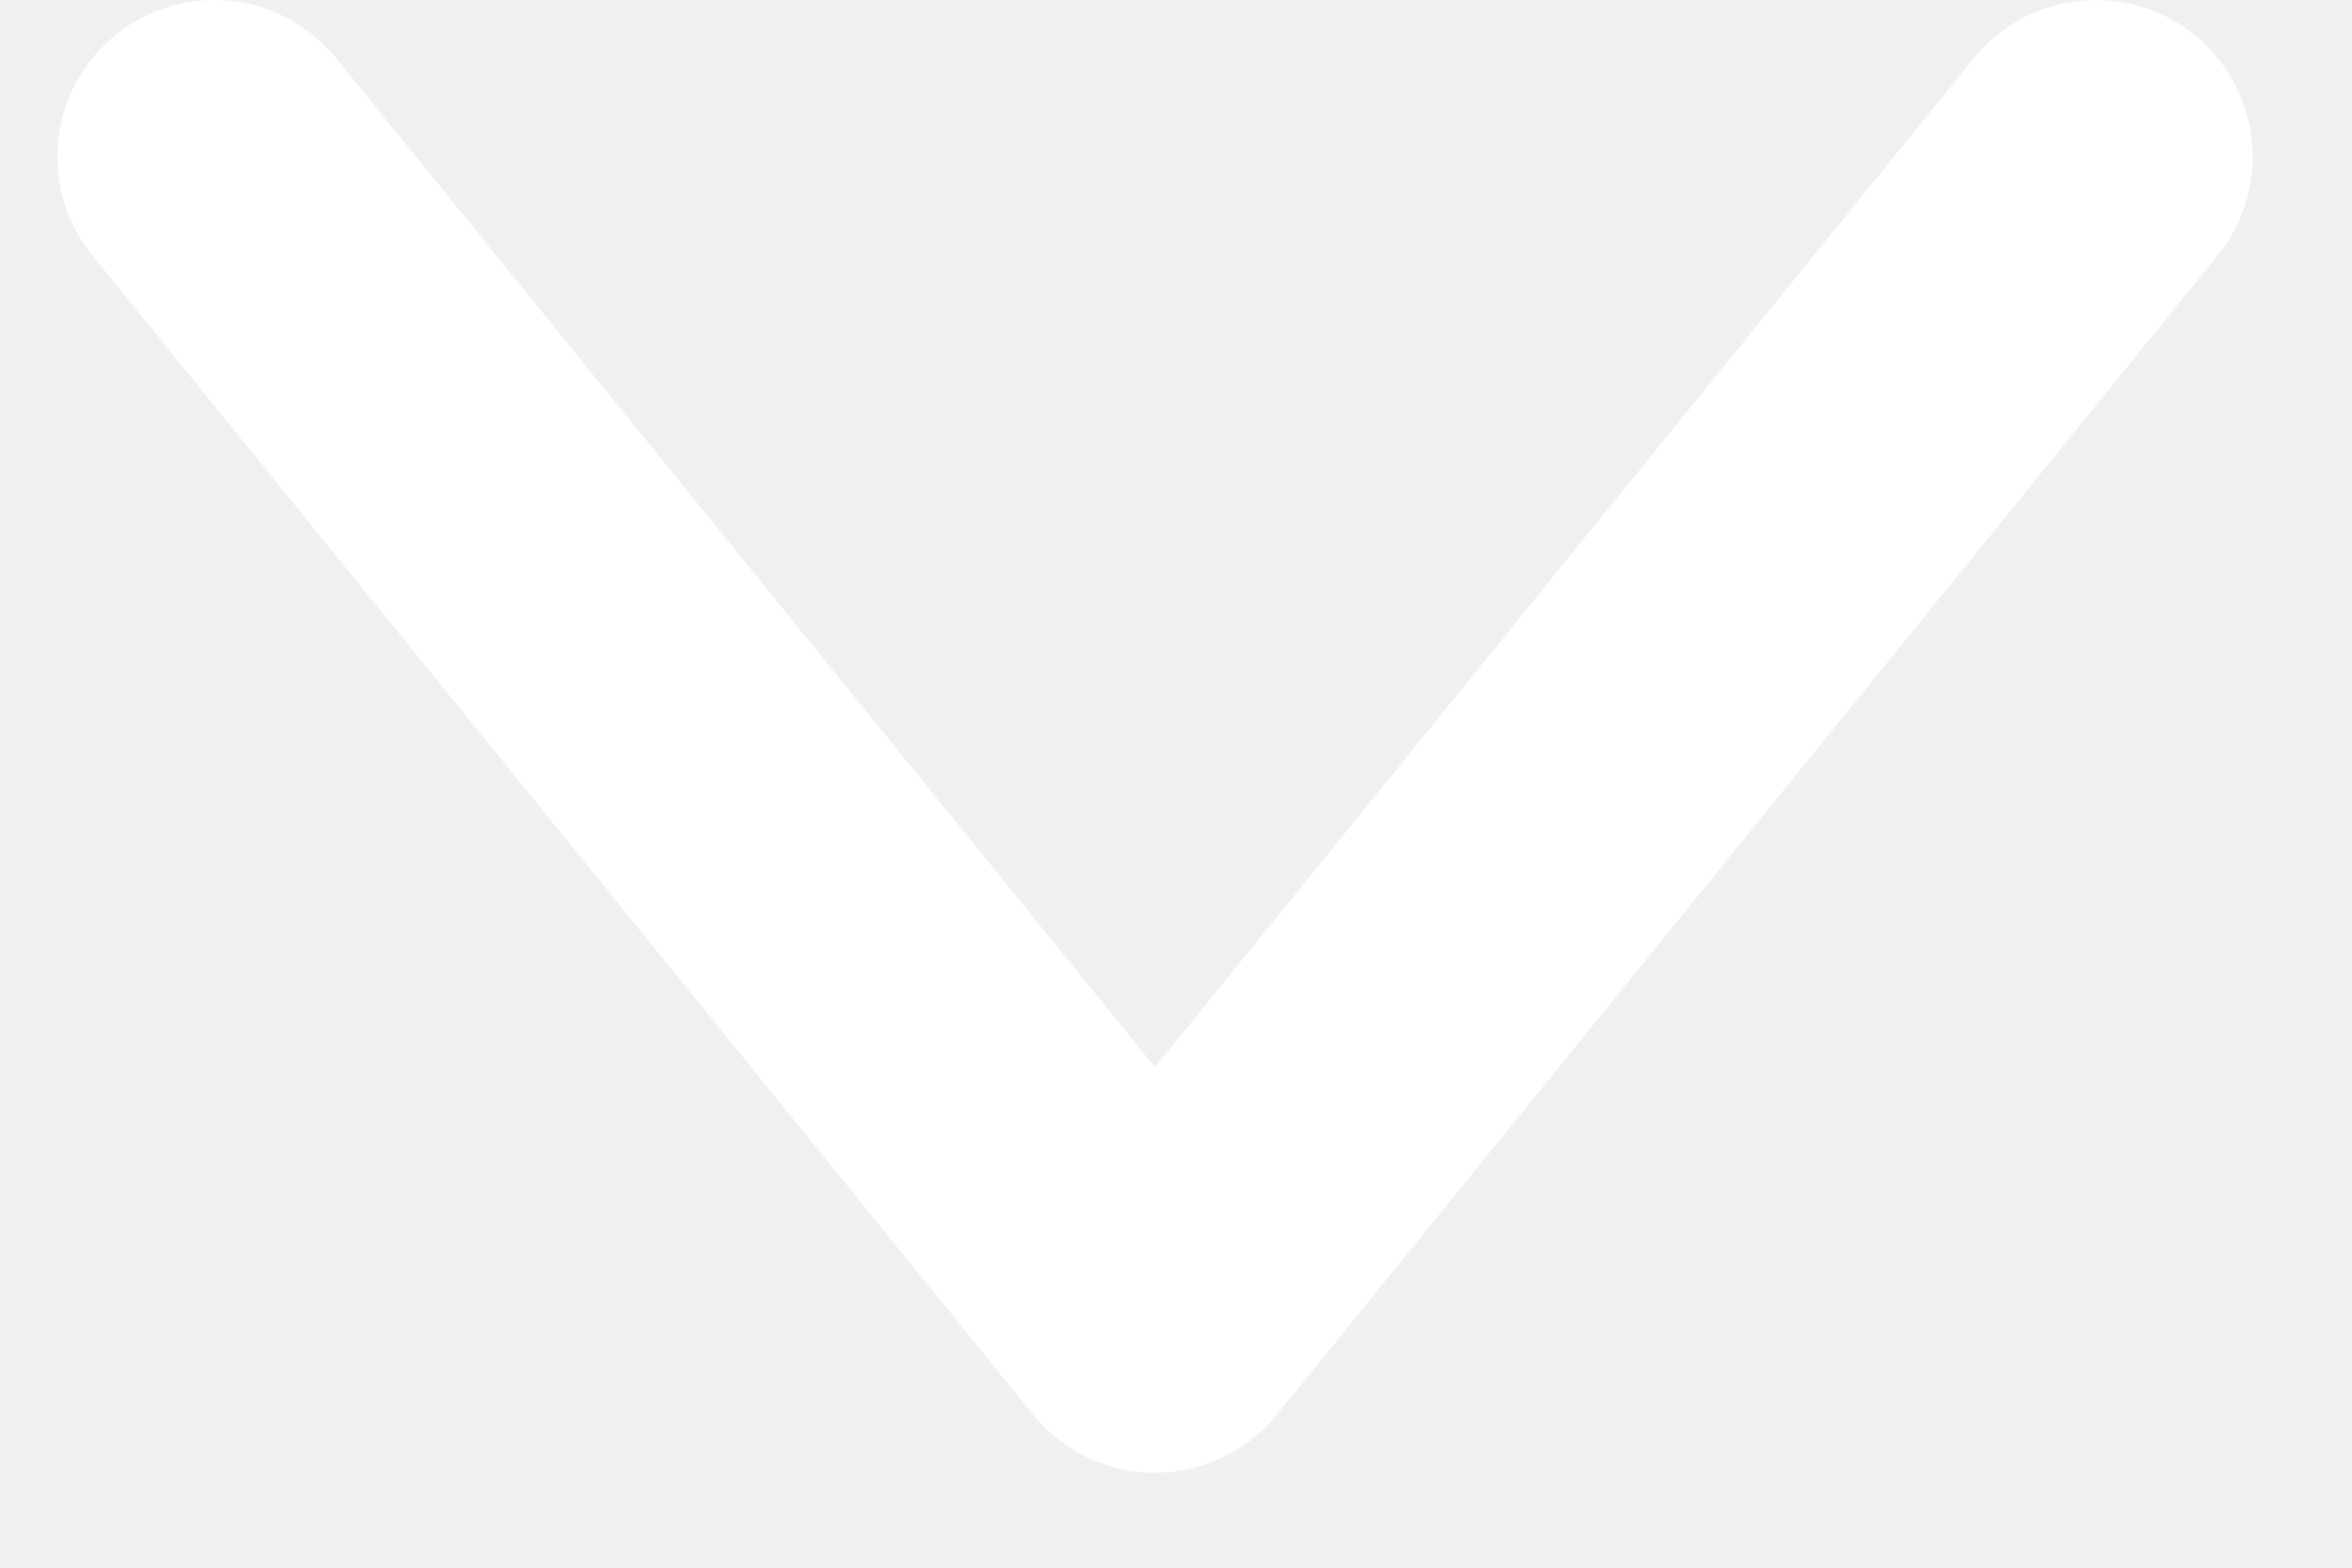
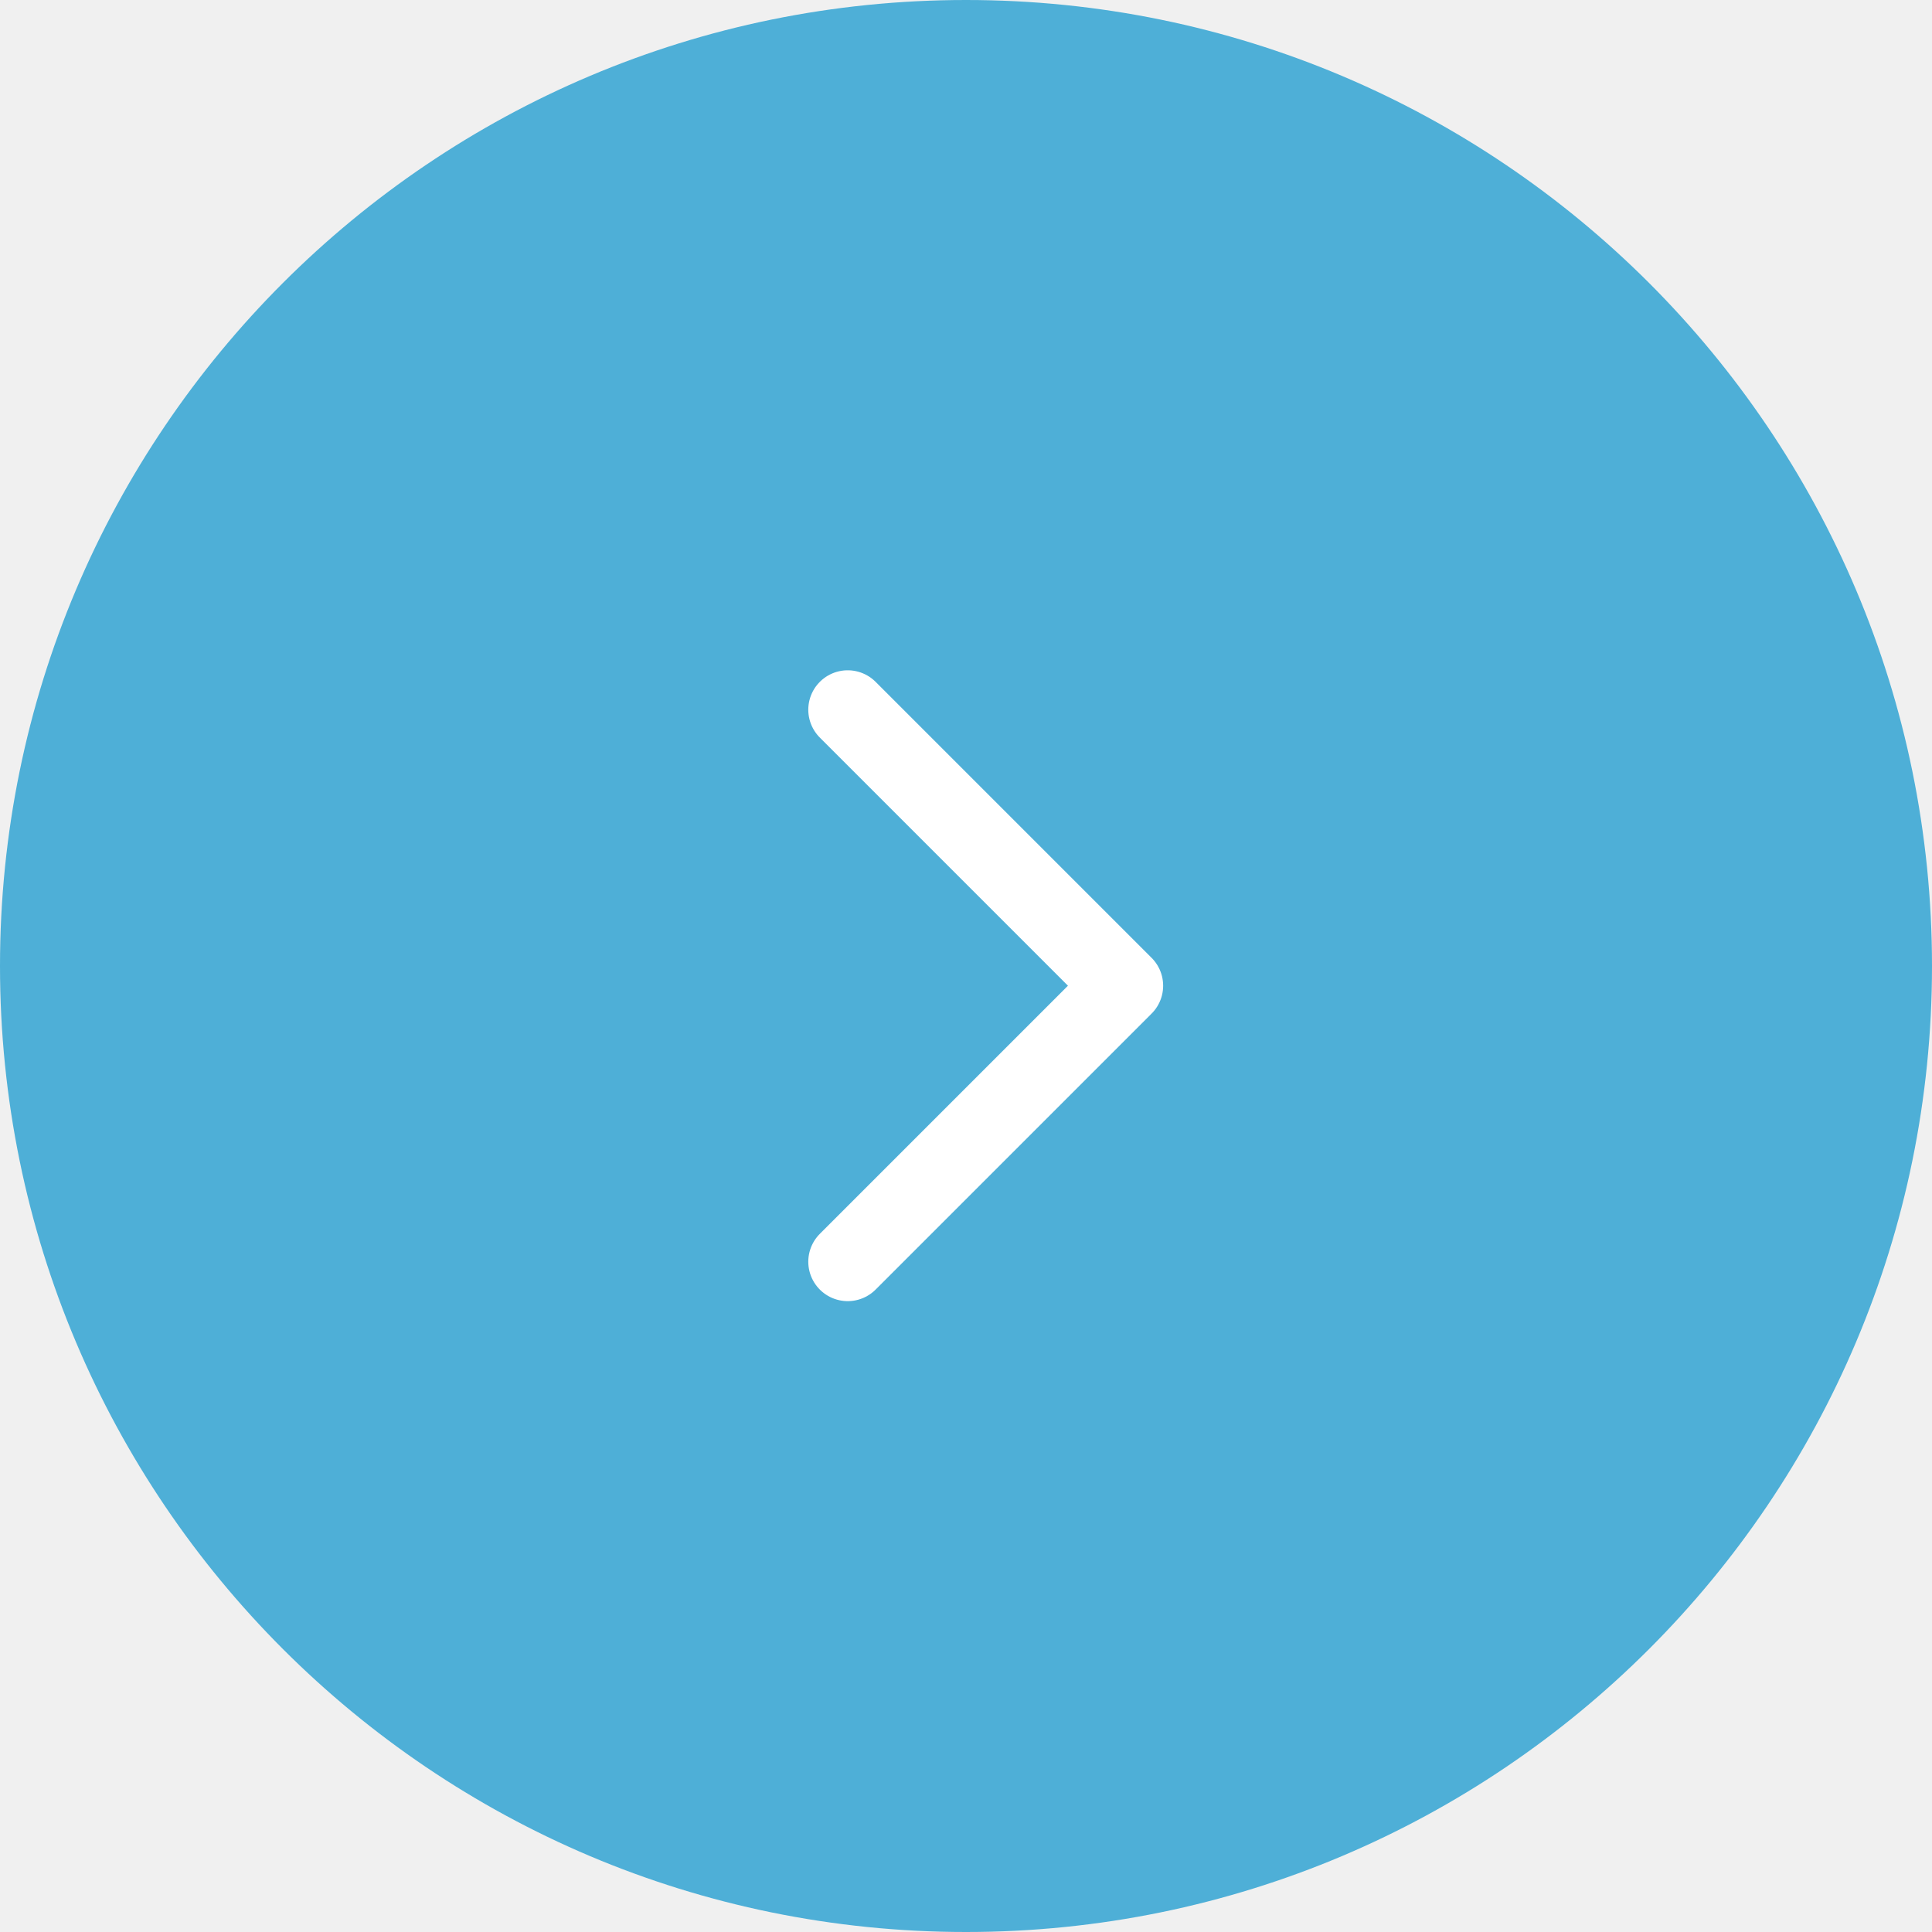
- <svg xmlns="http://www.w3.org/2000/svg" width="15" height="10" viewBox="0 0 15 10" fill="none">
-   <path d="M1.366 1L7.366 8.394L13.366 1" stroke="white" stroke-width="2" stroke-linecap="round" stroke-linejoin="round" />
+ <svg xmlns="http://www.w3.org/2000/svg" width="49" height="49" viewBox="0 0 49 49" fill="none">
+   <circle cx="24.5" cy="24.5" r="24.5" transform="matrix(-1 0 0 1 49 0)" fill="#4EAFD7" />
+   <path d="M21.5 32L28.5 25L21.5 18" stroke="white" stroke-width="2" stroke-linecap="round" stroke-linejoin="round" />
</svg>
